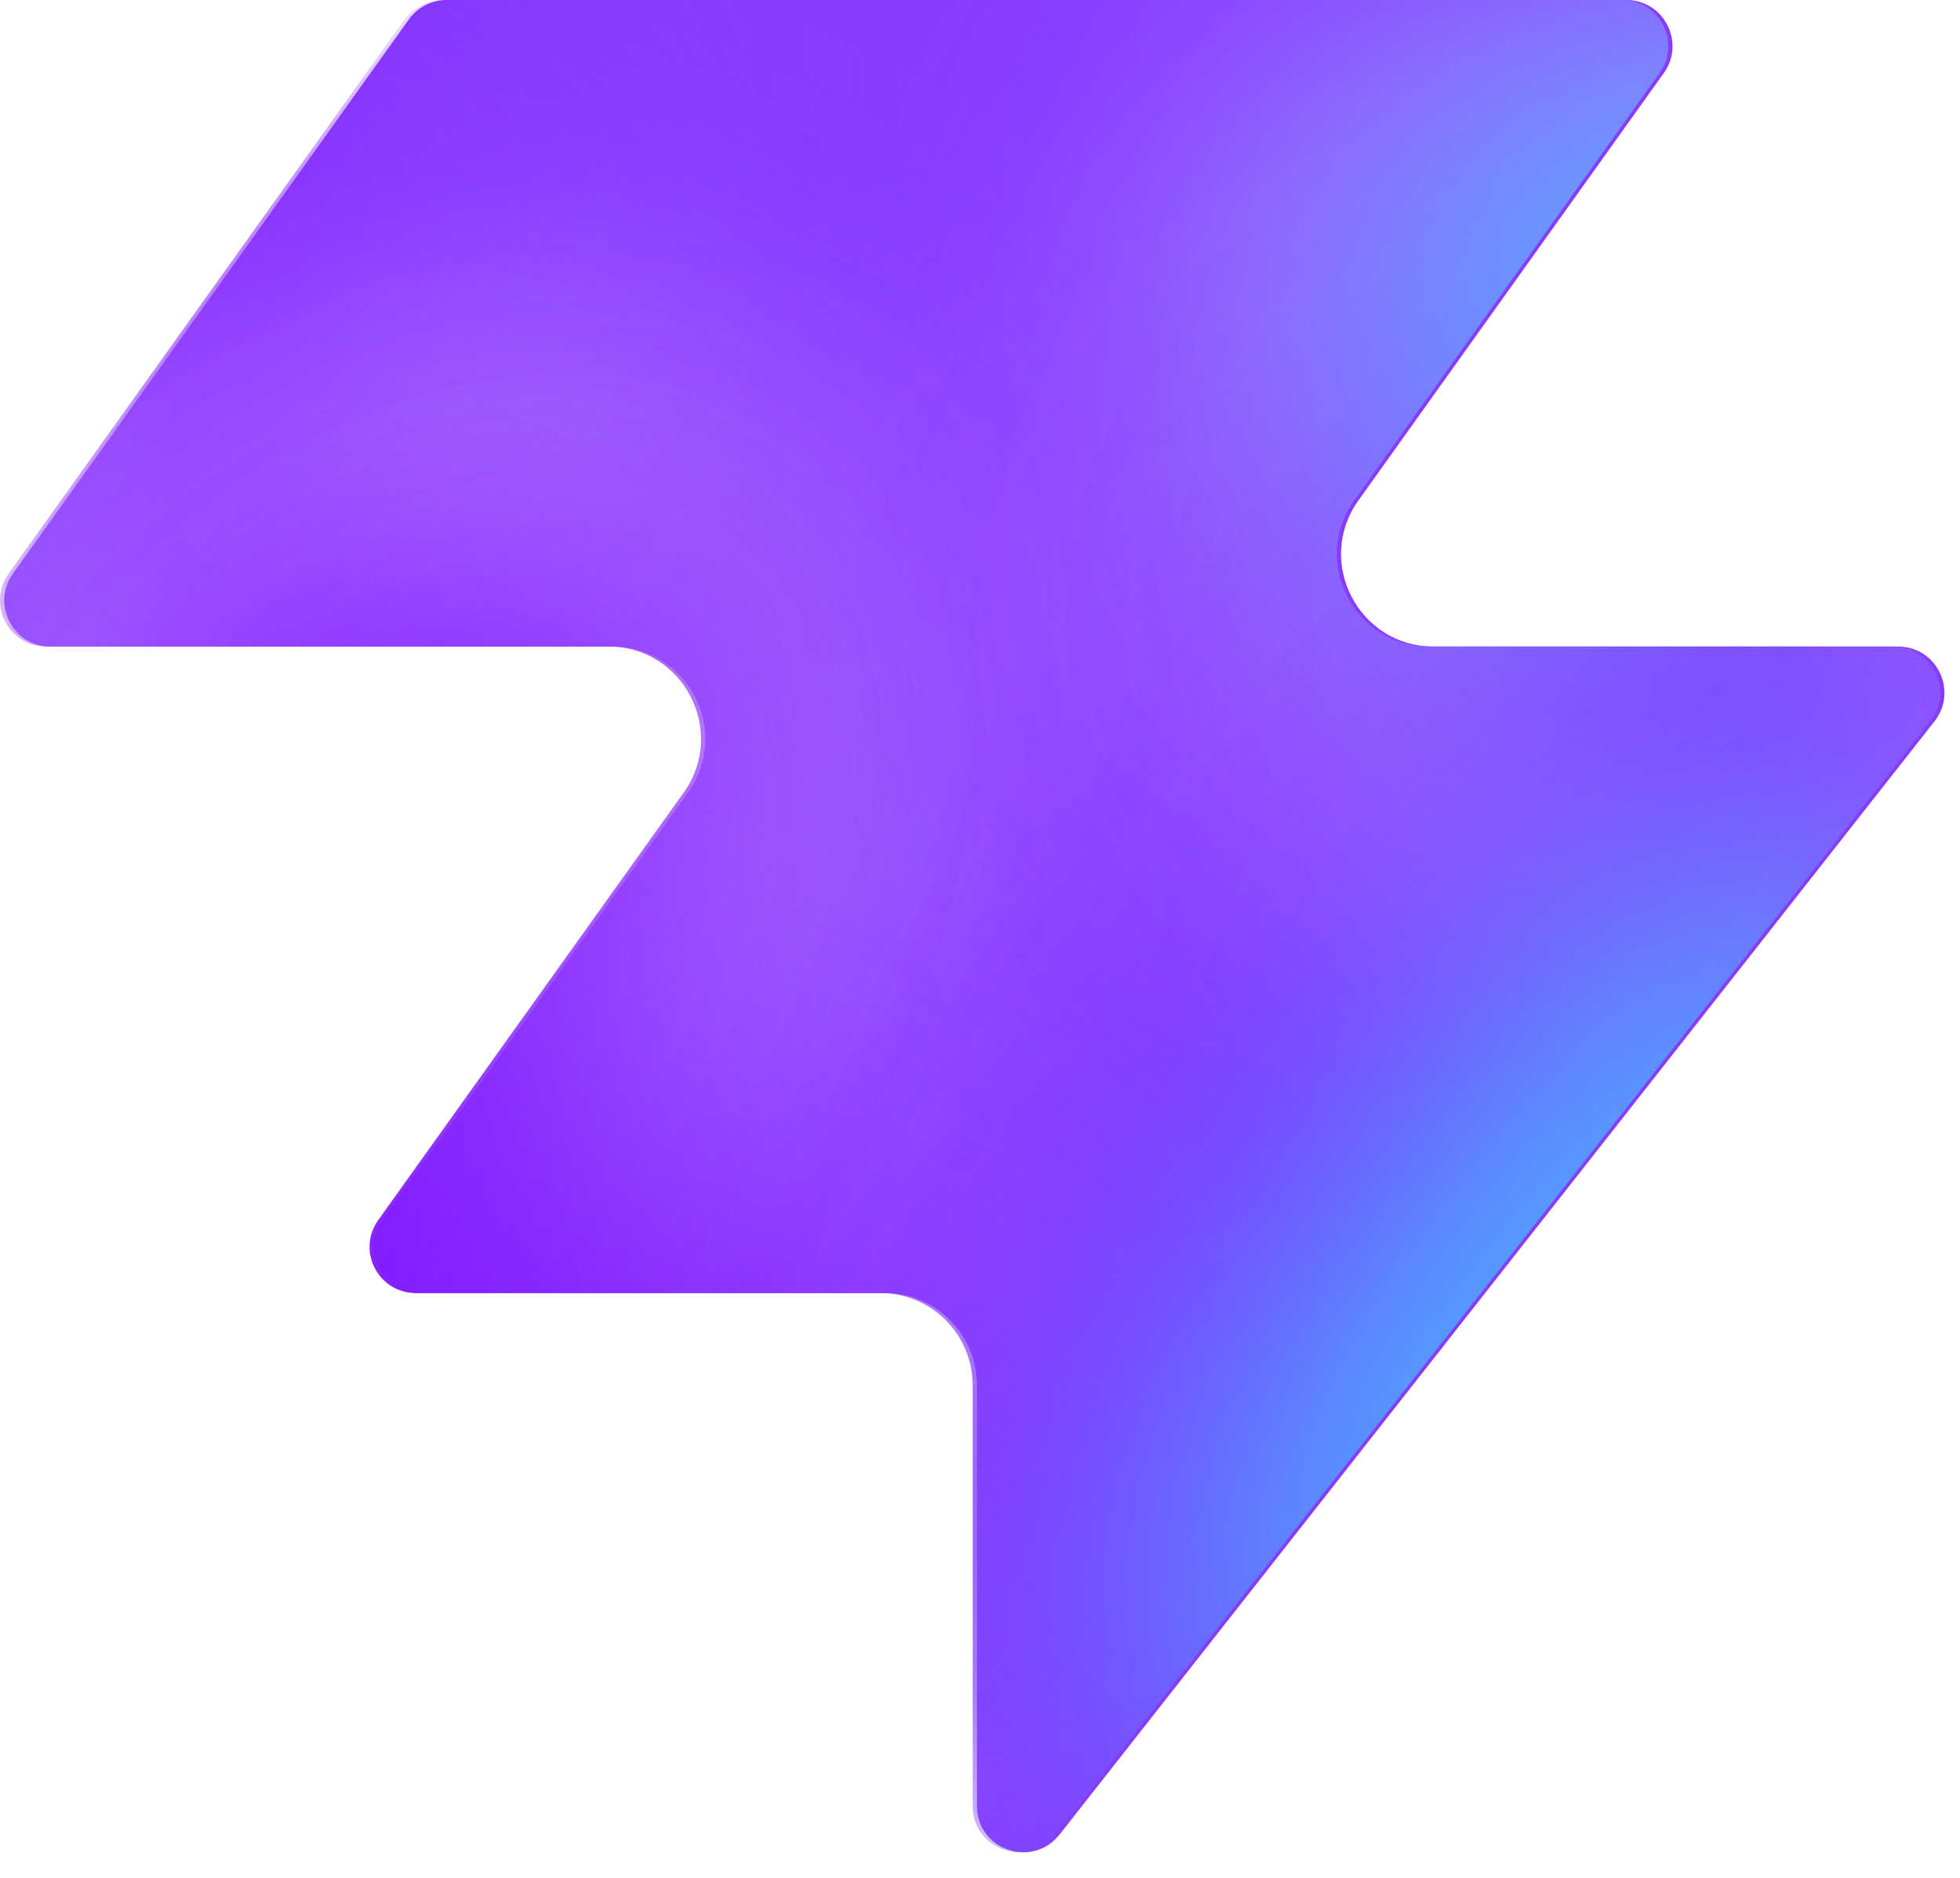
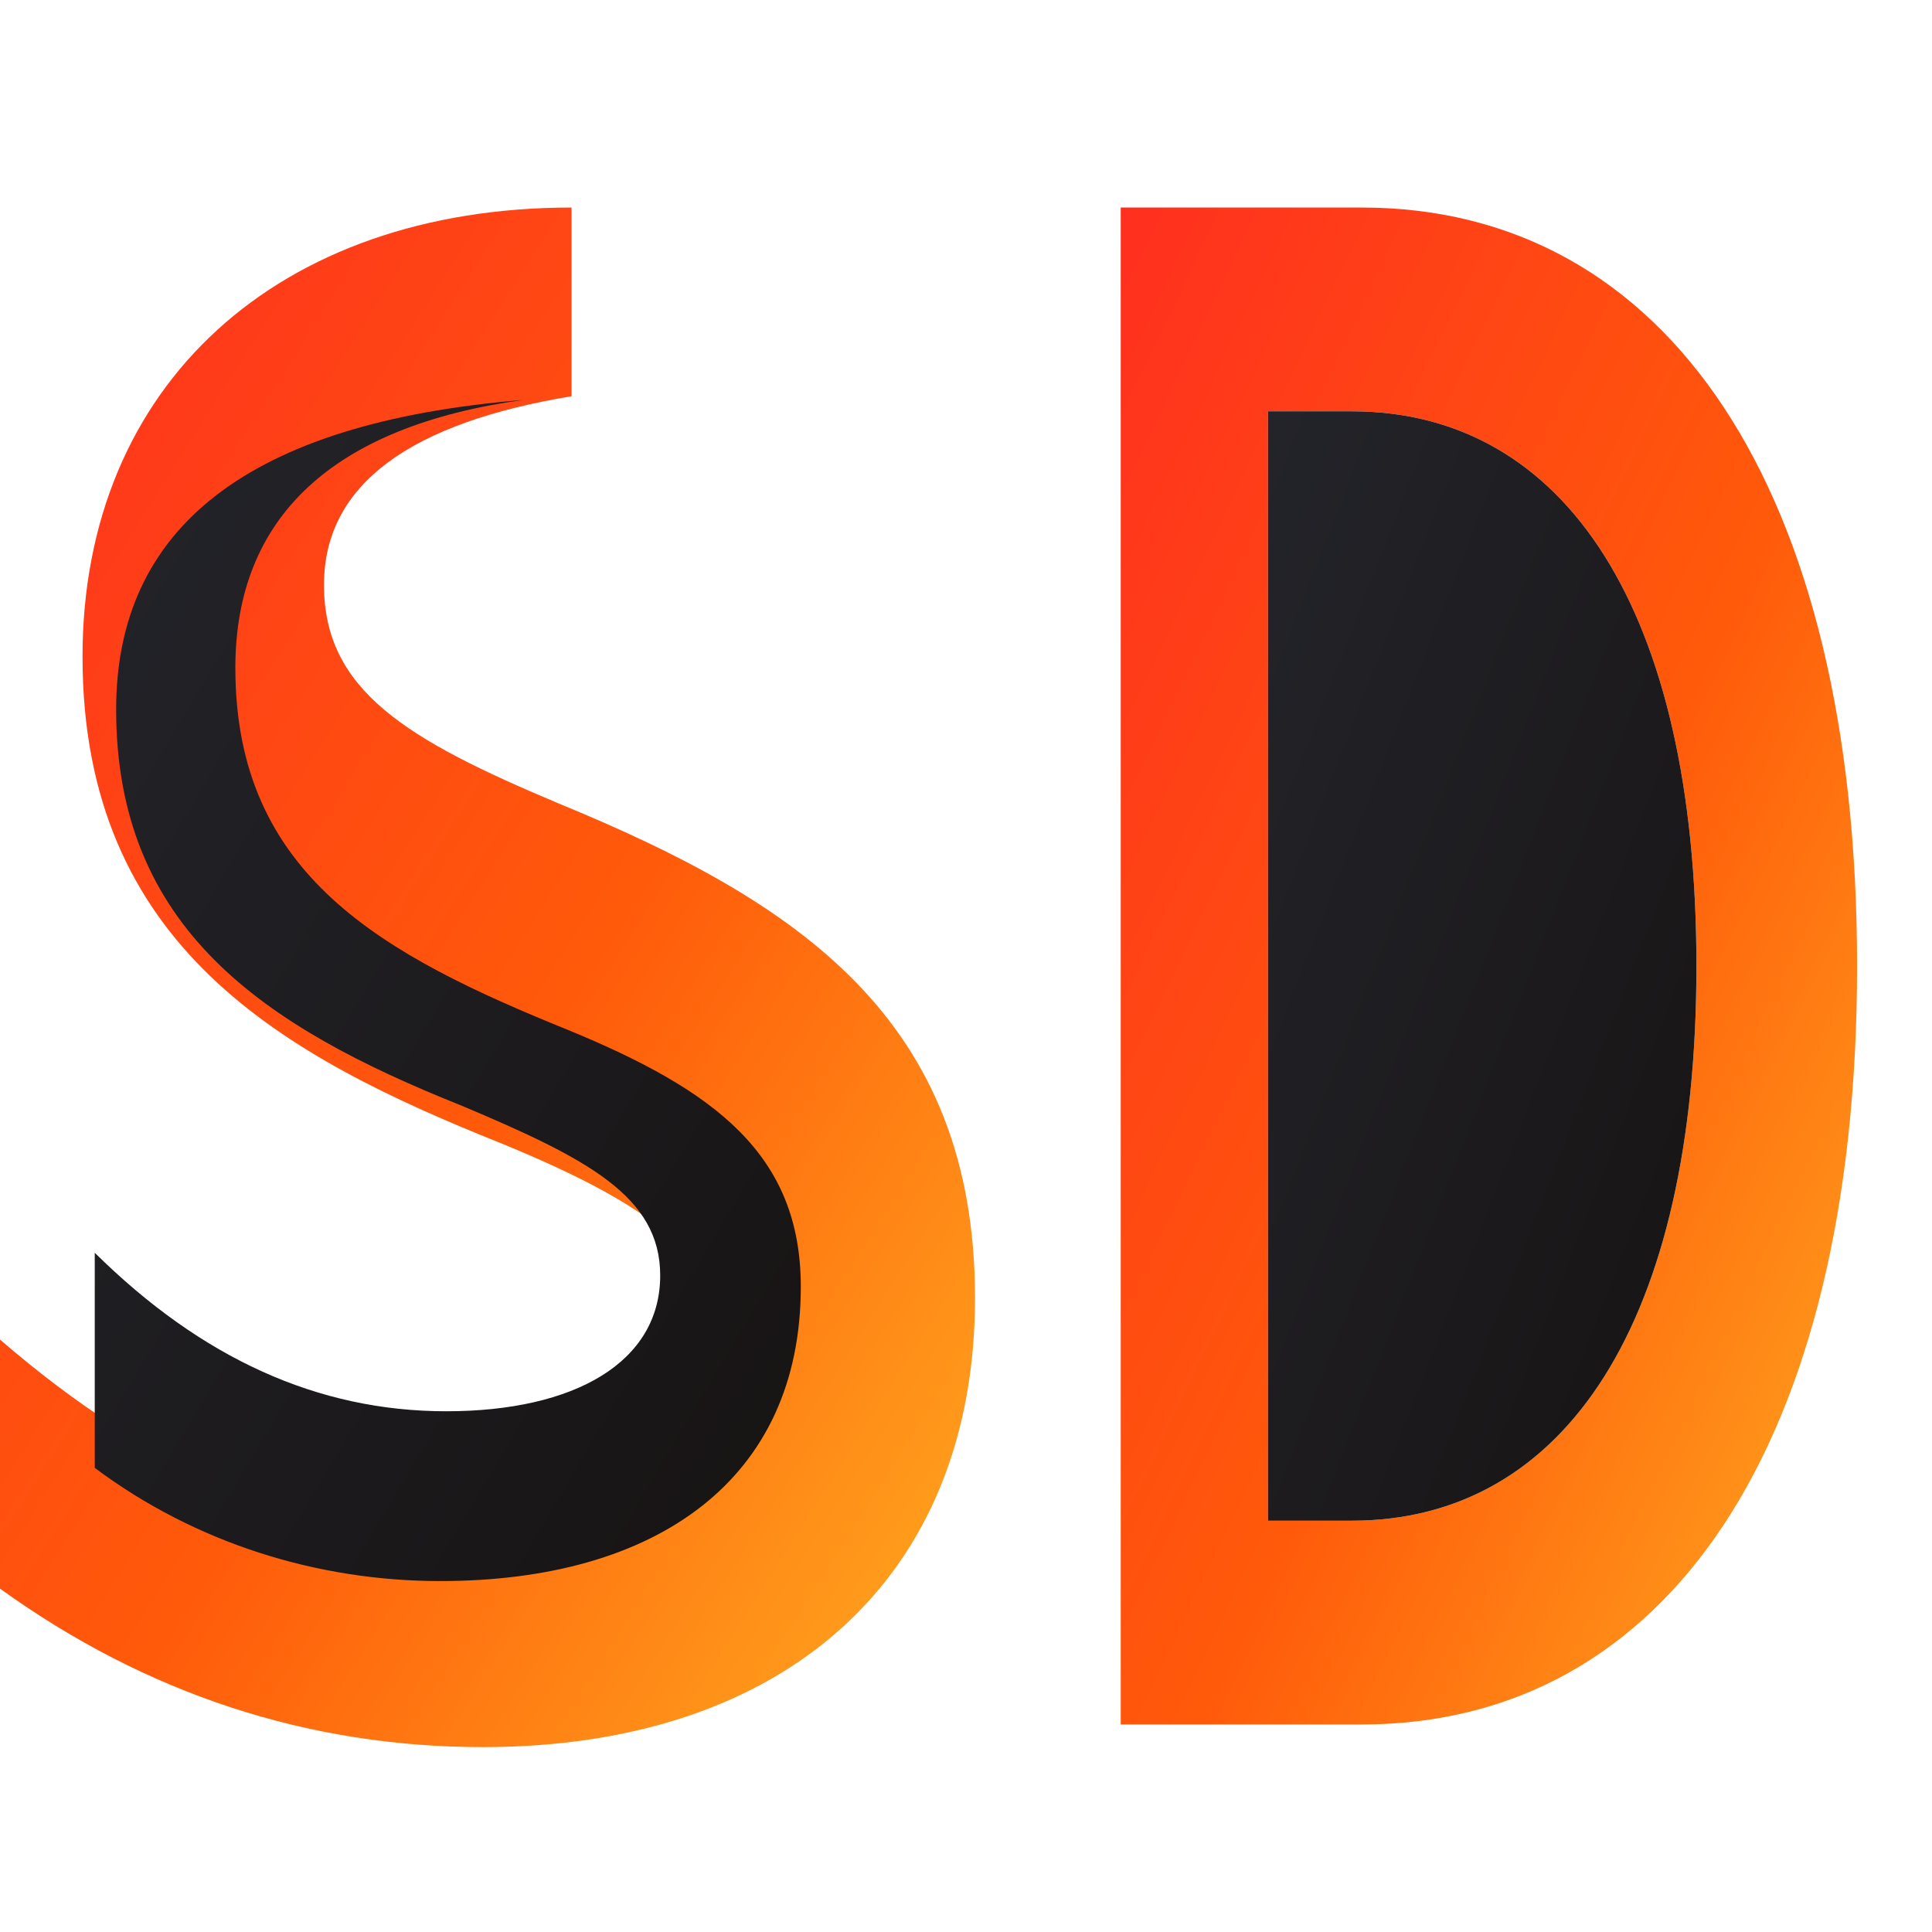
- <svg xmlns="http://www.w3.org/2000/svg" width="48" height="46" fill="none" viewBox="0 0 48 46">
-   <path fill="#863bff" d="M25.946 44.938c-.664.845-2.021.375-2.021-.698V33.937a2.26 2.26 0 0 0-2.262-2.262H10.287c-.92 0-1.456-1.04-.92-1.788l7.48-10.471c1.07-1.497 0-3.578-1.842-3.578H1.237c-.92 0-1.456-1.04-.92-1.788L10.013.474c.214-.297.556-.474.92-.474h28.894c.92 0 1.456 1.04.92 1.788l-7.48 10.471c-1.07 1.498 0 3.579 1.842 3.579h11.377c.943 0 1.473 1.088.89 1.83L25.947 44.94z" style="fill:#863bff;fill:color(display-p3 .525 .23 1);fill-opacity:1" />
-   <mask id="a" width="48" height="46" x="0" y="0" maskUnits="userSpaceOnUse" style="mask-type:alpha">
-     <path fill="#000" d="M25.842 44.938c-.664.844-2.021.375-2.021-.698V33.937a2.26 2.26 0 0 0-2.262-2.262H10.183c-.92 0-1.456-1.04-.92-1.788l7.48-10.471c1.07-1.498 0-3.579-1.842-3.579H1.133c-.92 0-1.456-1.04-.92-1.787L9.91.473c.214-.297.556-.474.92-.474h28.894c.92 0 1.456 1.04.92 1.788l-7.48 10.471c-1.07 1.498 0 3.578 1.842 3.578h11.377c.943 0 1.473 1.088.89 1.832L25.843 44.94z" style="fill:#000;fill-opacity:1" />
-   </mask>
-   <g mask="url(#a)">
-     <g filter="url(#b)">
-       <ellipse cx="5.508" cy="14.704" fill="#ede6ff" rx="5.508" ry="14.704" style="fill:#ede6ff;fill:color(display-p3 .927 .903 1);fill-opacity:1" transform="matrix(.00324 1 1 -.00324 -4.47 31.516)" />
-     </g>
-     <g filter="url(#c)">
-       <ellipse cx="10.399" cy="29.851" fill="#ede6ff" rx="10.399" ry="29.851" style="fill:#ede6ff;fill:color(display-p3 .927 .903 1);fill-opacity:1" transform="matrix(.00324 1 1 -.00324 -39.328 7.883)" />
-     </g>
-     <g filter="url(#d)">
-       <ellipse cx="5.508" cy="30.487" fill="#7e14ff" rx="5.508" ry="30.487" style="fill:#7e14ff;fill:color(display-p3 .492 .077 1);fill-opacity:1" transform="rotate(89.814 -25.913 -14.639)scale(1 -1)" />
-     </g>
-     <g filter="url(#e)">
-       <ellipse cx="5.508" cy="30.599" fill="#7e14ff" rx="5.508" ry="30.599" style="fill:#7e14ff;fill:color(display-p3 .492 .077 1);fill-opacity:1" transform="rotate(89.814 -32.644 -3.334)scale(1 -1)" />
-     </g>
-     <g filter="url(#f)">
-       <ellipse cx="5.508" cy="30.599" fill="#7e14ff" rx="5.508" ry="30.599" style="fill:#7e14ff;fill:color(display-p3 .492 .077 1);fill-opacity:1" transform="matrix(.00324 1 1 -.00324 -34.34 30.47)" />
-     </g>
-     <g filter="url(#g)">
-       <ellipse cx="14.072" cy="22.078" fill="#ede6ff" rx="14.072" ry="22.078" style="fill:#ede6ff;fill:color(display-p3 .927 .903 1);fill-opacity:1" transform="rotate(93.35 24.506 48.493)scale(-1 1)" />
-     </g>
-     <g filter="url(#h)">
-       <ellipse cx="3.47" cy="21.501" fill="#7e14ff" rx="3.47" ry="21.501" style="fill:#7e14ff;fill:color(display-p3 .492 .077 1);fill-opacity:1" transform="rotate(89.009 28.708 47.59)scale(-1 1)" />
-     </g>
-     <g filter="url(#i)">
-       <ellipse cx="3.47" cy="21.501" fill="#7e14ff" rx="3.47" ry="21.501" style="fill:#7e14ff;fill:color(display-p3 .492 .077 1);fill-opacity:1" transform="rotate(89.009 28.708 47.59)scale(-1 1)" />
-     </g>
-     <g filter="url(#j)">
-       <ellipse cx=".387" cy="8.972" fill="#7e14ff" rx="4.407" ry="29.108" style="fill:#7e14ff;fill:color(display-p3 .492 .077 1);fill-opacity:1" transform="rotate(39.51 .387 8.972)" />
-     </g>
-     <g filter="url(#k)">
-       <ellipse cx="47.523" cy="-6.092" fill="#7e14ff" rx="4.407" ry="29.108" style="fill:#7e14ff;fill:color(display-p3 .492 .077 1);fill-opacity:1" transform="rotate(37.892 47.523 -6.092)" />
-     </g>
-     <g filter="url(#l)">
-       <ellipse cx="41.412" cy="6.333" fill="#47bfff" rx="5.971" ry="9.665" style="fill:#47bfff;fill:color(display-p3 .28 .748 1);fill-opacity:1" transform="rotate(37.892 41.412 6.333)" />
-     </g>
-     <g filter="url(#m)">
-       <ellipse cx="-1.879" cy="38.332" fill="#7e14ff" rx="4.407" ry="29.108" style="fill:#7e14ff;fill:color(display-p3 .492 .077 1);fill-opacity:1" transform="rotate(37.892 -1.88 38.332)" />
-     </g>
-     <g filter="url(#n)">
-       <ellipse cx="-1.879" cy="38.332" fill="#7e14ff" rx="4.407" ry="29.108" style="fill:#7e14ff;fill:color(display-p3 .492 .077 1);fill-opacity:1" transform="rotate(37.892 -1.88 38.332)" />
-     </g>
-     <g filter="url(#o)">
-       <ellipse cx="35.651" cy="29.907" fill="#7e14ff" rx="4.407" ry="29.108" style="fill:#7e14ff;fill:color(display-p3 .492 .077 1);fill-opacity:1" transform="rotate(37.892 35.651 29.907)" />
-     </g>
-     <g filter="url(#p)">
-       <ellipse cx="38.418" cy="32.4" fill="#47bfff" rx="5.971" ry="15.297" style="fill:#47bfff;fill:color(display-p3 .28 .748 1);fill-opacity:1" transform="rotate(37.892 38.418 32.4)" />
-     </g>
+ <svg xmlns="http://www.w3.org/2000/svg" viewBox="0 0 512 512" role="img" aria-label="SD logo">
+   <defs>
+     <linearGradient id="orange" x1="0" y1="0" x2="1" y2="1">
+       <stop offset="0" stop-color="#ff2f1f" />
+       <stop offset="0.55" stop-color="#ff5a0a" />
+       <stop offset="1" stop-color="#ffad20" />
+     </linearGradient>
+     <linearGradient id="dark" x1="0" y1="0" x2="1" y2="1">
+       <stop offset="0" stop-color="#23242a" />
+       <stop offset="1" stop-color="#171313" />
+     </linearGradient>
+   </defs>
+   <g transform="translate(38 0) scale(.887 1)">
+     <path fill="url(#orange)" d="M292 55h72c91 0 148 74 148 201S455 457 364 457h-72V55Zm44 54v294h25c64 0 103-53 103-147s-39-147-103-147h-25Z" />
+     <path fill="url(#dark)" d="M336 109h25c64 0 103 53 103 147s-39 147-103 147h-25V109Z" />
  </g>
-   <defs>
-     <filter id="b" width="60.045" height="41.654" x="-19.77" y="16.149" color-interpolation-filters="sRGB" filterUnits="userSpaceOnUse">
-       <feFlood flood-opacity="0" result="BackgroundImageFix" />
-       <feBlend in="SourceGraphic" in2="BackgroundImageFix" result="shape" />
-       <feGaussianBlur result="effect1_foregroundBlur_2002_17158" stdDeviation="7.659" />
-     </filter>
-     <filter id="c" width="90.34" height="51.437" x="-54.613" y="-7.533" color-interpolation-filters="sRGB" filterUnits="userSpaceOnUse">
-       <feFlood flood-opacity="0" result="BackgroundImageFix" />
-       <feBlend in="SourceGraphic" in2="BackgroundImageFix" result="shape" />
-       <feGaussianBlur result="effect1_foregroundBlur_2002_17158" stdDeviation="7.659" />
-     </filter>
-     <filter id="d" width="79.355" height="29.4" x="-49.64" y="2.03" color-interpolation-filters="sRGB" filterUnits="userSpaceOnUse">
-       <feFlood flood-opacity="0" result="BackgroundImageFix" />
-       <feBlend in="SourceGraphic" in2="BackgroundImageFix" result="shape" />
-       <feGaussianBlur result="effect1_foregroundBlur_2002_17158" stdDeviation="4.596" />
-     </filter>
-     <filter id="e" width="79.579" height="29.4" x="-45.045" y="20.029" color-interpolation-filters="sRGB" filterUnits="userSpaceOnUse">
-       <feFlood flood-opacity="0" result="BackgroundImageFix" />
-       <feBlend in="SourceGraphic" in2="BackgroundImageFix" result="shape" />
-       <feGaussianBlur result="effect1_foregroundBlur_2002_17158" stdDeviation="4.596" />
-     </filter>
-     <filter id="f" width="79.579" height="29.4" x="-43.513" y="21.178" color-interpolation-filters="sRGB" filterUnits="userSpaceOnUse">
-       <feFlood flood-opacity="0" result="BackgroundImageFix" />
-       <feBlend in="SourceGraphic" in2="BackgroundImageFix" result="shape" />
-       <feGaussianBlur result="effect1_foregroundBlur_2002_17158" stdDeviation="4.596" />
-     </filter>
-     <filter id="g" width="74.749" height="58.852" x="15.756" y="-17.901" color-interpolation-filters="sRGB" filterUnits="userSpaceOnUse">
-       <feFlood flood-opacity="0" result="BackgroundImageFix" />
-       <feBlend in="SourceGraphic" in2="BackgroundImageFix" result="shape" />
-       <feGaussianBlur result="effect1_foregroundBlur_2002_17158" stdDeviation="7.659" />
-     </filter>
-     <filter id="h" width="61.377" height="25.362" x="23.548" y="2.284" color-interpolation-filters="sRGB" filterUnits="userSpaceOnUse">
-       <feFlood flood-opacity="0" result="BackgroundImageFix" />
-       <feBlend in="SourceGraphic" in2="BackgroundImageFix" result="shape" />
-       <feGaussianBlur result="effect1_foregroundBlur_2002_17158" stdDeviation="4.596" />
-     </filter>
-     <filter id="i" width="61.377" height="25.362" x="23.548" y="2.284" color-interpolation-filters="sRGB" filterUnits="userSpaceOnUse">
-       <feFlood flood-opacity="0" result="BackgroundImageFix" />
-       <feBlend in="SourceGraphic" in2="BackgroundImageFix" result="shape" />
-       <feGaussianBlur result="effect1_foregroundBlur_2002_17158" stdDeviation="4.596" />
-     </filter>
-     <filter id="j" width="56.045" height="63.649" x="-27.636" y="-22.853" color-interpolation-filters="sRGB" filterUnits="userSpaceOnUse">
-       <feFlood flood-opacity="0" result="BackgroundImageFix" />
-       <feBlend in="SourceGraphic" in2="BackgroundImageFix" result="shape" />
-       <feGaussianBlur result="effect1_foregroundBlur_2002_17158" stdDeviation="4.596" />
-     </filter>
-     <filter id="k" width="54.814" height="64.646" x="20.116" y="-38.415" color-interpolation-filters="sRGB" filterUnits="userSpaceOnUse">
-       <feFlood flood-opacity="0" result="BackgroundImageFix" />
-       <feBlend in="SourceGraphic" in2="BackgroundImageFix" result="shape" />
-       <feGaussianBlur result="effect1_foregroundBlur_2002_17158" stdDeviation="4.596" />
-     </filter>
-     <filter id="l" width="33.541" height="35.313" x="24.641" y="-11.323" color-interpolation-filters="sRGB" filterUnits="userSpaceOnUse">
-       <feFlood flood-opacity="0" result="BackgroundImageFix" />
-       <feBlend in="SourceGraphic" in2="BackgroundImageFix" result="shape" />
-       <feGaussianBlur result="effect1_foregroundBlur_2002_17158" stdDeviation="4.596" />
-     </filter>
-     <filter id="m" width="54.814" height="64.646" x="-29.286" y="6.009" color-interpolation-filters="sRGB" filterUnits="userSpaceOnUse">
-       <feFlood flood-opacity="0" result="BackgroundImageFix" />
-       <feBlend in="SourceGraphic" in2="BackgroundImageFix" result="shape" />
-       <feGaussianBlur result="effect1_foregroundBlur_2002_17158" stdDeviation="4.596" />
-     </filter>
-     <filter id="n" width="54.814" height="64.646" x="-29.286" y="6.009" color-interpolation-filters="sRGB" filterUnits="userSpaceOnUse">
-       <feFlood flood-opacity="0" result="BackgroundImageFix" />
-       <feBlend in="SourceGraphic" in2="BackgroundImageFix" result="shape" />
-       <feGaussianBlur result="effect1_foregroundBlur_2002_17158" stdDeviation="4.596" />
-     </filter>
-     <filter id="o" width="54.814" height="64.646" x="8.244" y="-2.416" color-interpolation-filters="sRGB" filterUnits="userSpaceOnUse">
-       <feFlood flood-opacity="0" result="BackgroundImageFix" />
-       <feBlend in="SourceGraphic" in2="BackgroundImageFix" result="shape" />
-       <feGaussianBlur result="effect1_foregroundBlur_2002_17158" stdDeviation="4.596" />
-     </filter>
-     <filter id="p" width="39.409" height="43.623" x="18.713" y="10.588" color-interpolation-filters="sRGB" filterUnits="userSpaceOnUse">
-       <feFlood flood-opacity="0" result="BackgroundImageFix" />
-       <feBlend in="SourceGraphic" in2="BackgroundImageFix" result="shape" />
-       <feGaussianBlur result="effect1_foregroundBlur_2002_17158" stdDeviation="4.596" />
-     </filter>
-   </defs>
+   <g transform="scale(.81 1)">
+     <path fill="url(#orange)" d="M187 55C91 55 27 102 27 174c0 77 66 106 137 129 48 16 73 30 73 55 0 30-34 48-88 48-51 0-99-16-149-51v66c48 28 101 42 158 42 99 0 161-45 161-119 0-74-58-105-136-131-50-17-77-30-77-58 0-27 29-43 81-50V55Z" />
+     <path fill="url(#dark)" d="M171 106c-62 7-94 31-94 71 0 55 48 76 109 96 48 16 76 33 76 68 0 51-47 78-118 78-40 0-80-10-113-30v-57c35 28 73 42 115 42 42 0 70-13 70-36 0-21-24-31-65-45-65-21-113-47-113-105 0-48 43-76 133-82Z" />
+   </g>
</svg>
